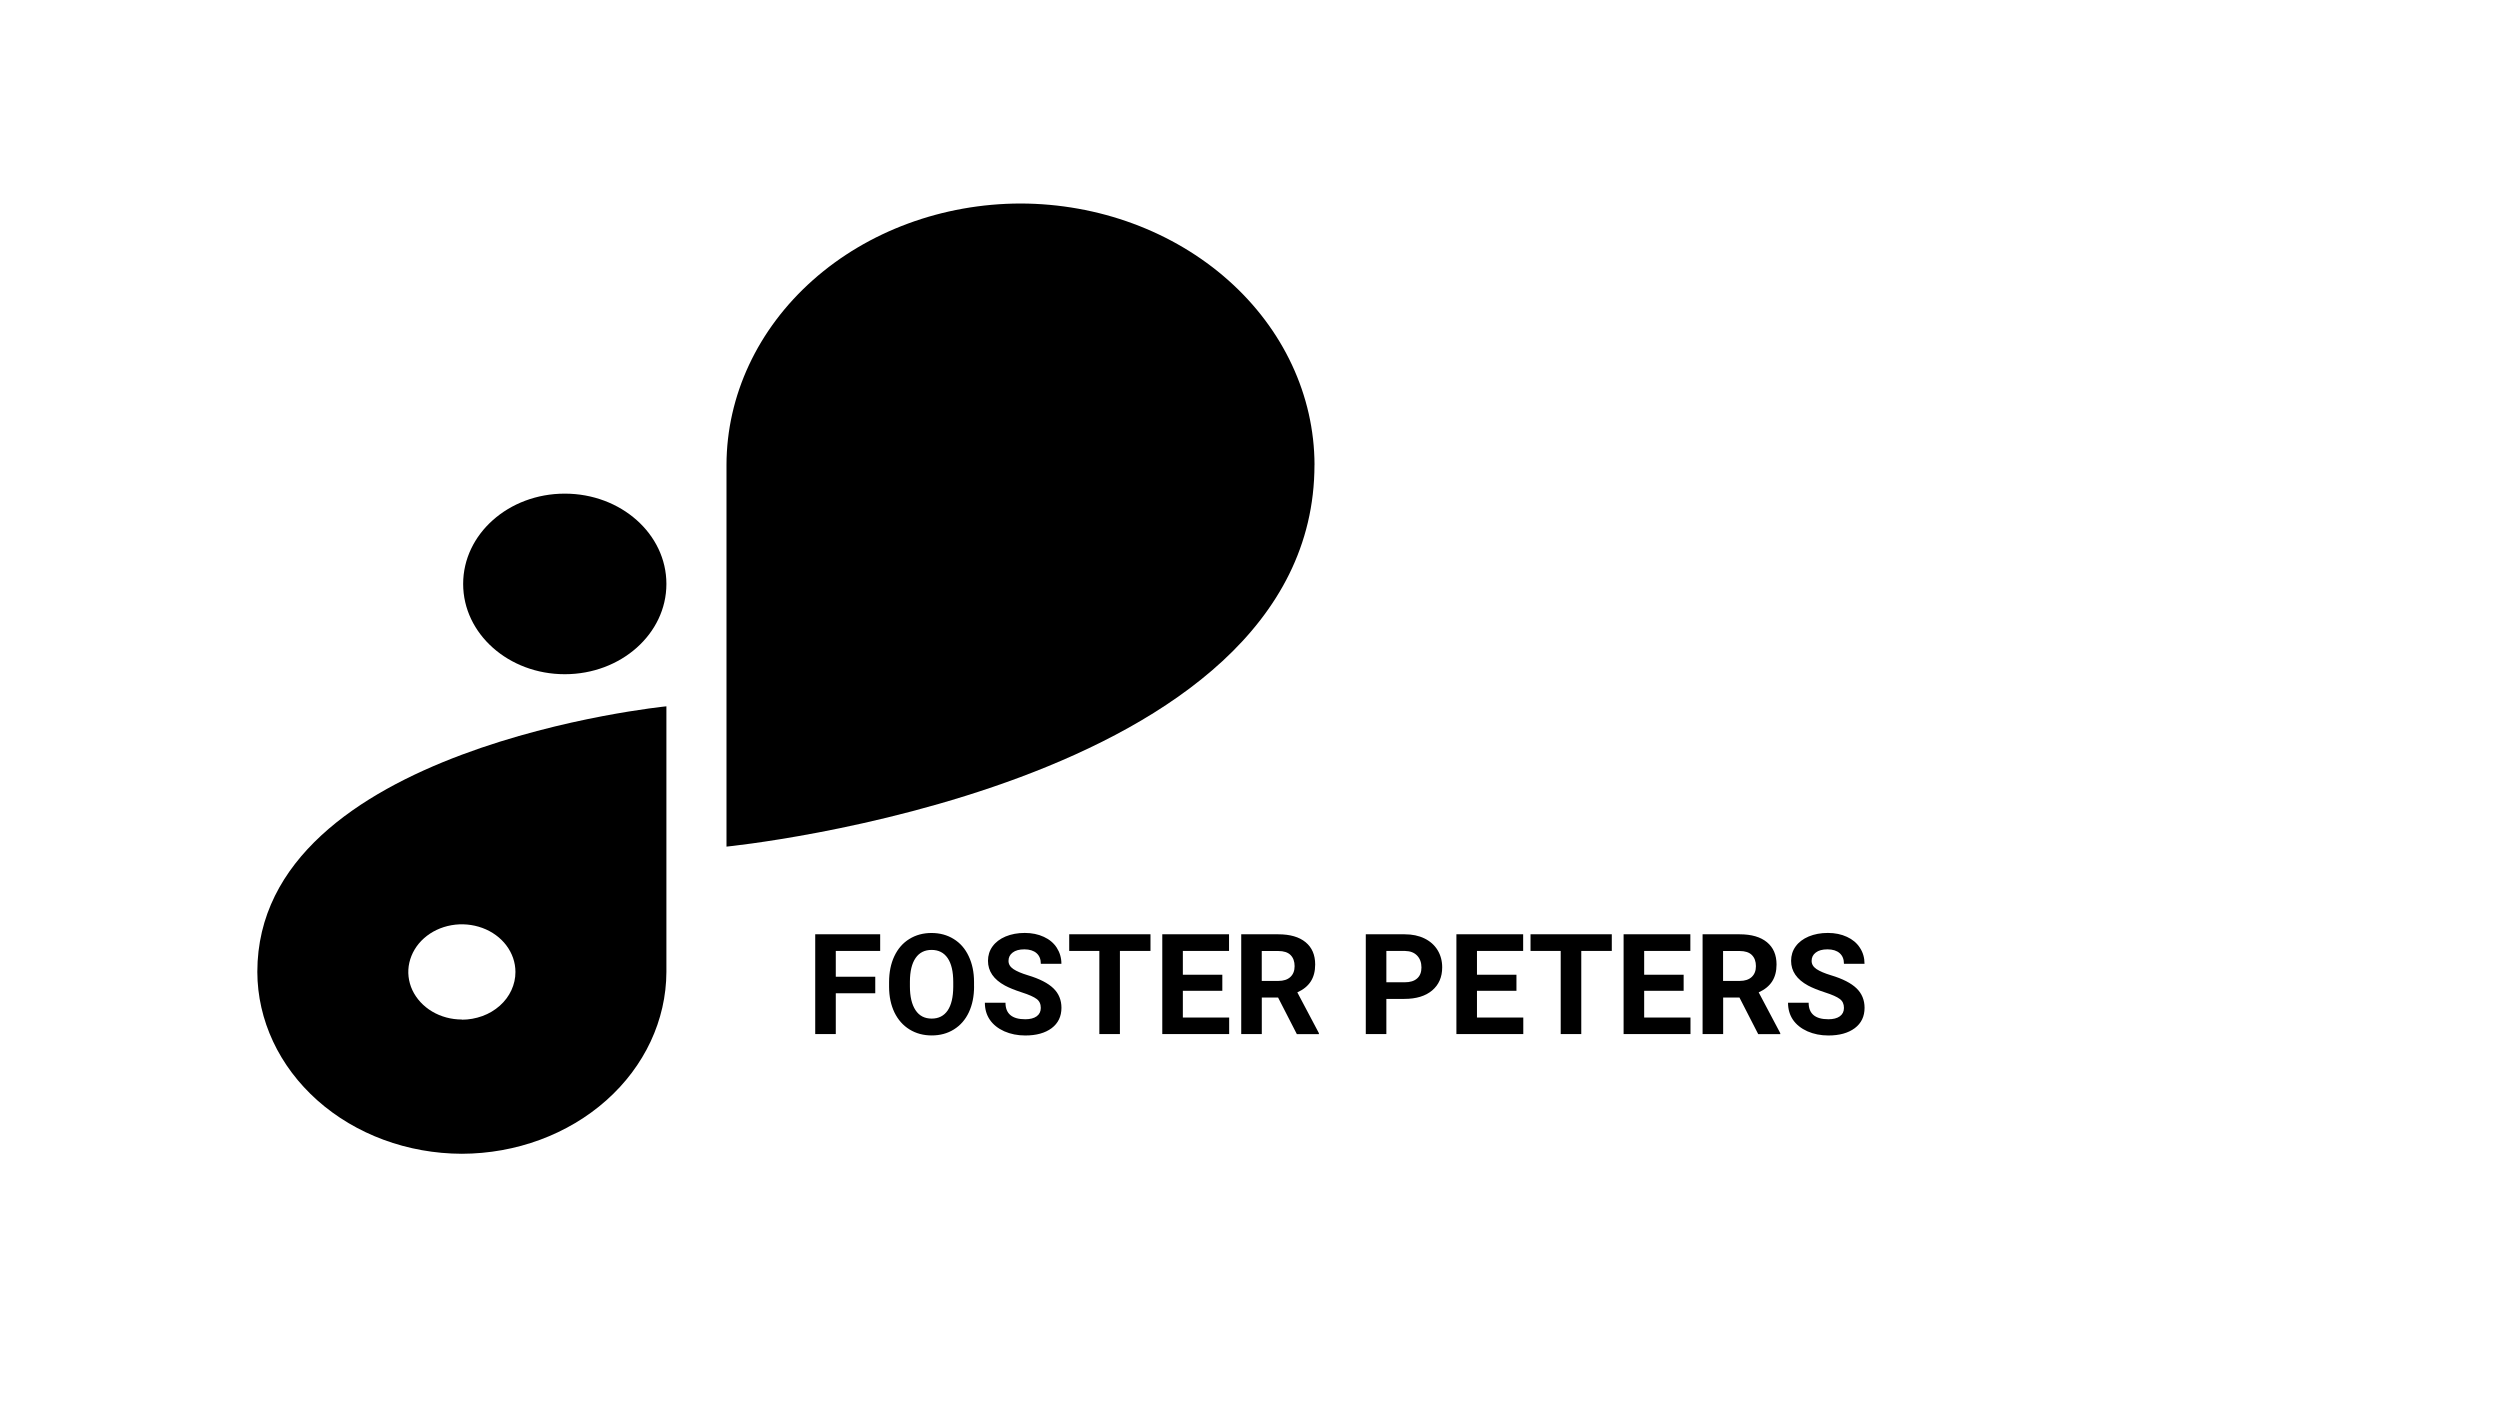
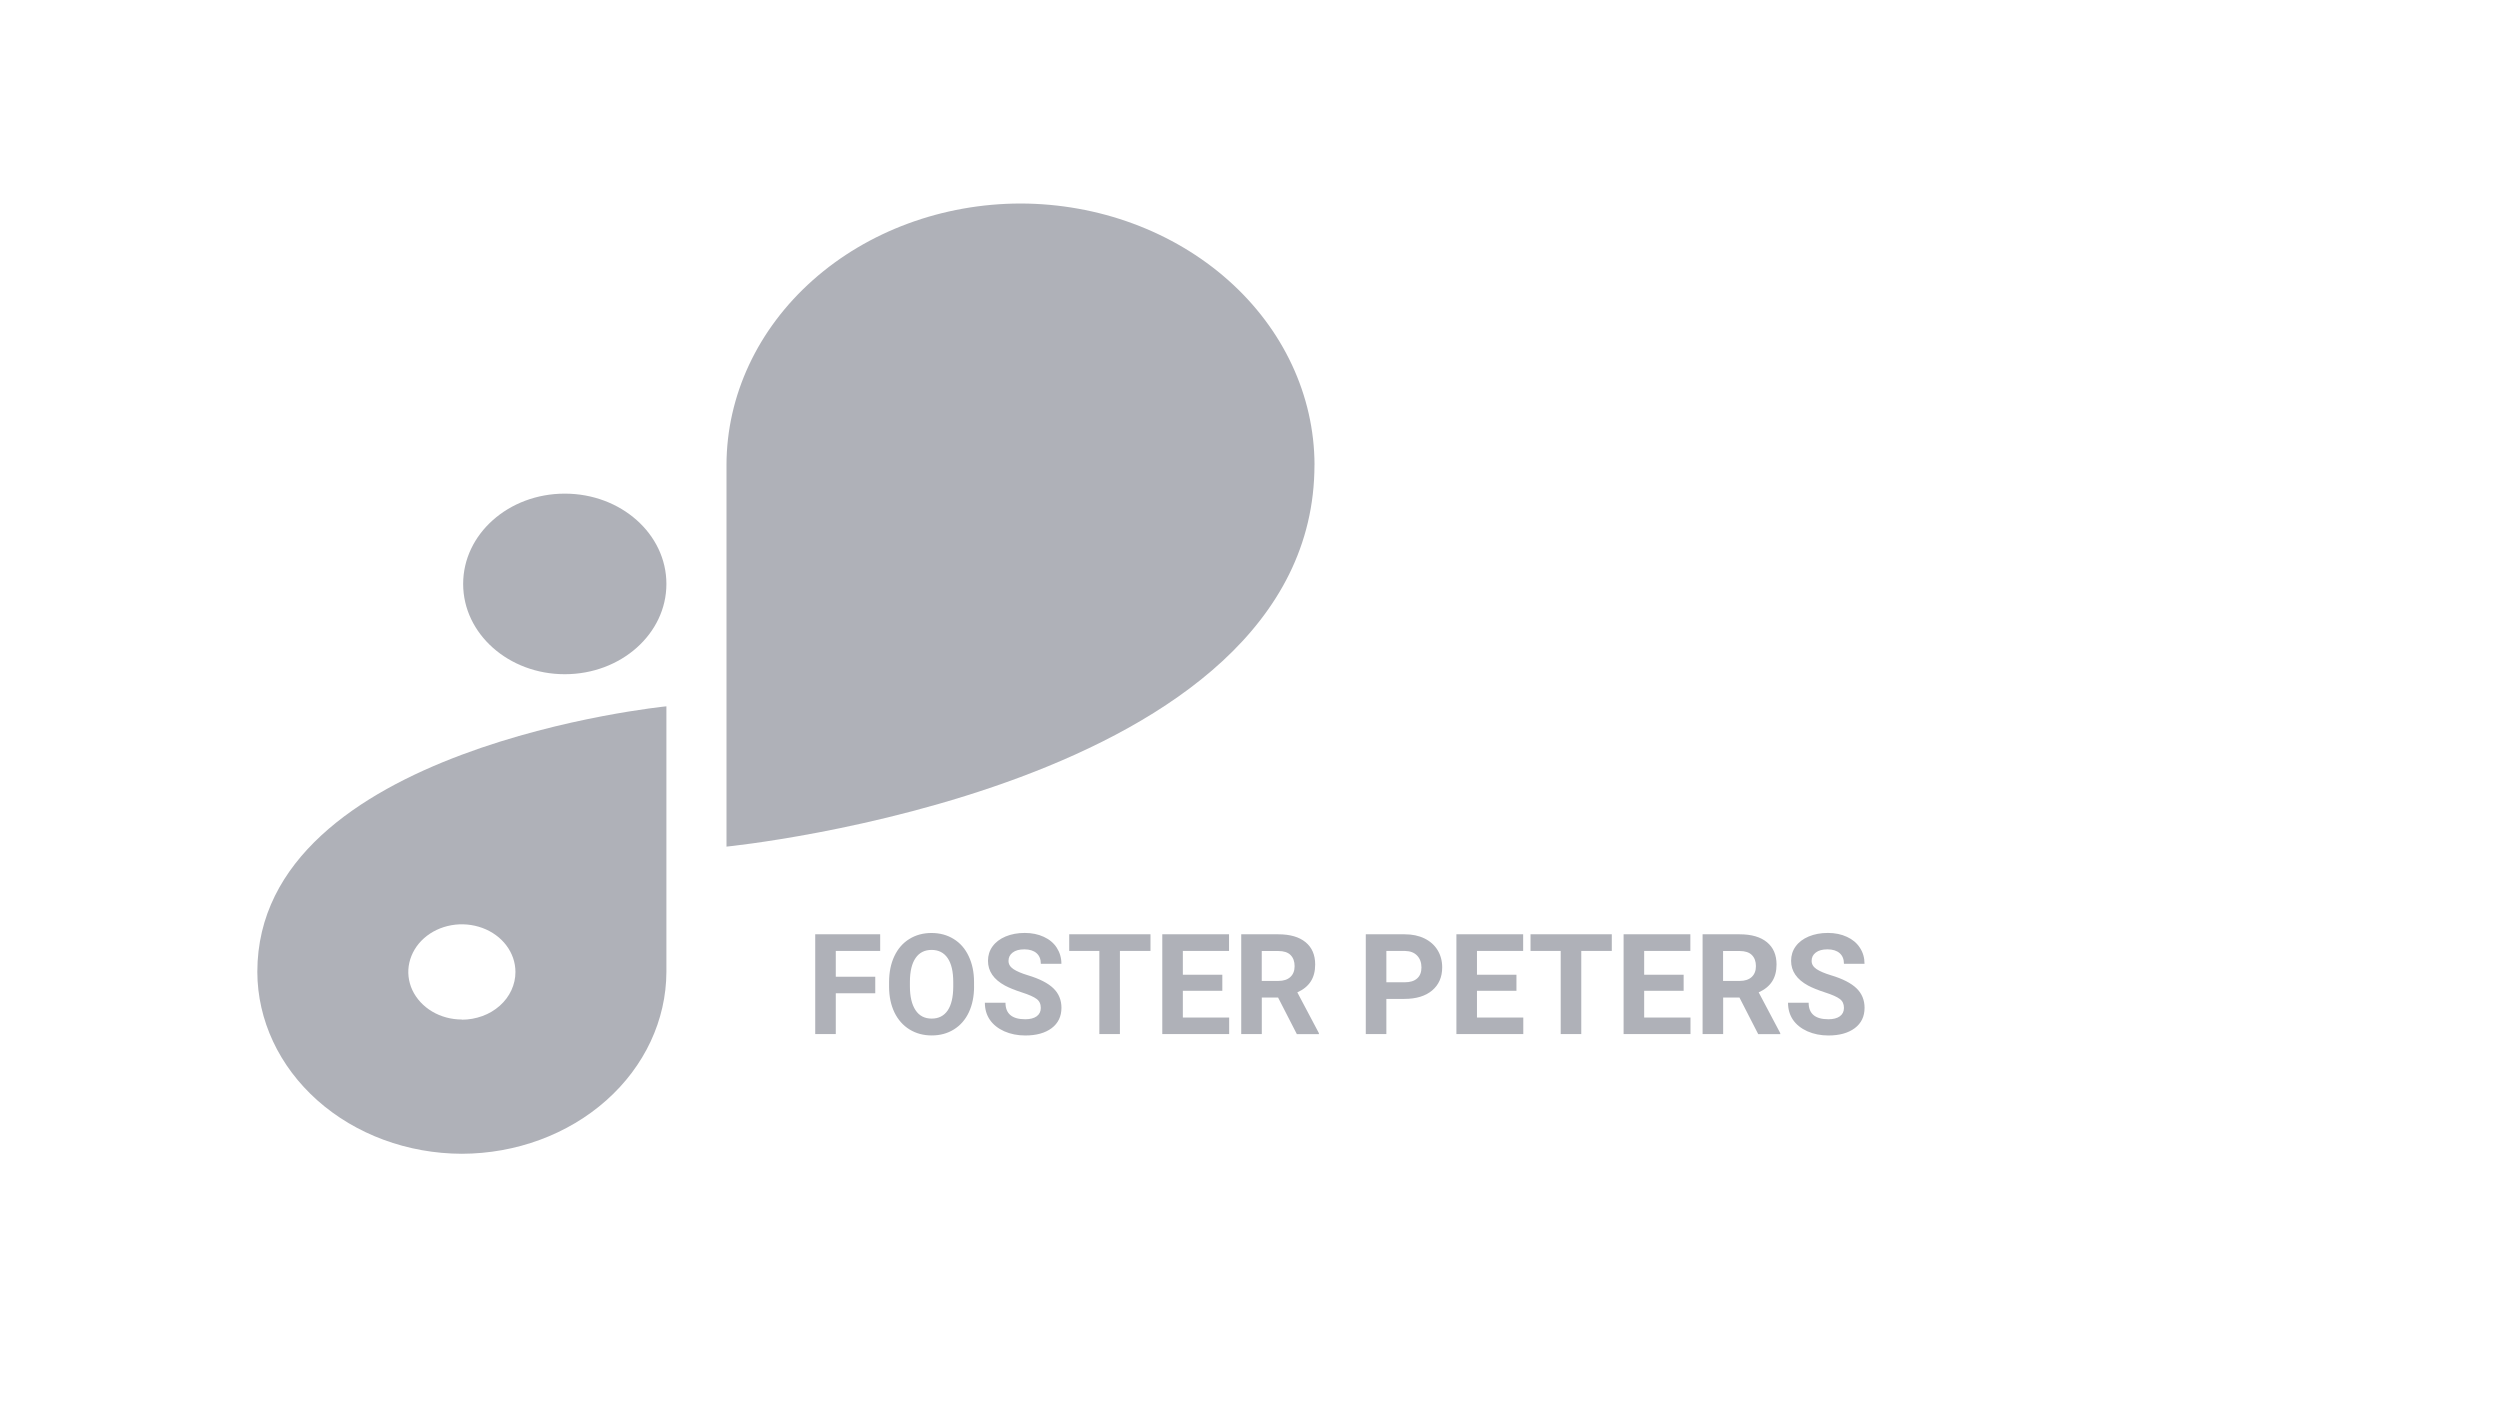
<svg xmlns="http://www.w3.org/2000/svg" version="1.1" width="57" height="32" viewBox="0 0 57 32">
-   <path d="M12.878 11.255h-0.002c-1.279 0-2.316 0.921-2.316 2.058v0.001c0 1.137 1.037 2.058 2.316 2.058h0.002c1.279 0 2.316-0.921 2.316-2.058v-0.001c0-1.137-1.037-2.058-2.316-2.058z" />
-   <path d="M29.971 10.597c-0.004-1.579-0.711-3.092-1.967-4.208s-2.958-1.745-4.735-1.749v0c-1.777 0.003-3.48 0.631-4.737 1.748s-1.964 2.63-1.968 4.209v8.706c0 0 13.405-1.327 13.406-8.704v-0.001z" />
-   <path d="M5.867 22.16c0.003 1.098 0.496 2.151 1.369 2.928s2.058 1.215 3.294 1.218c1.236-0.003 2.42-0.441 3.294-1.218s1.366-1.829 1.37-2.927v-6.057c0 0-9.327 0.924-9.327 6.056zM10.53 23.245c-0.242 0-0.478-0.064-0.678-0.183s-0.357-0.289-0.45-0.487c-0.092-0.198-0.117-0.417-0.069-0.627s0.163-0.404 0.334-0.556c0.171-0.152 0.388-0.255 0.625-0.297s0.482-0.020 0.706 0.062c0.223 0.082 0.414 0.221 0.548 0.4s0.206 0.388 0.206 0.603c0.001 0.143-0.031 0.284-0.092 0.417s-0.151 0.252-0.264 0.353c-0.114 0.101-0.248 0.182-0.397 0.236s-0.308 0.083-0.468 0.083v-0.004z" />
-   <path d="M19.956 22.647h-0.9v0.93h-0.469v-2.275h1.481v0.38h-1.012v0.588h0.9v0.378zM22.209 22.491c0 0.224-0.040 0.42-0.119 0.589s-0.193 0.299-0.341 0.391c-0.147 0.092-0.316 0.137-0.506 0.137-0.189 0-0.357-0.045-0.505-0.136s-0.262-0.22-0.344-0.387c-0.081-0.169-0.122-0.363-0.123-0.581v-0.112c0-0.224 0.040-0.421 0.12-0.591 0.081-0.171 0.195-0.302 0.342-0.392 0.148-0.092 0.317-0.137 0.506-0.137s0.358 0.046 0.505 0.137c0.148 0.091 0.262 0.221 0.342 0.392 0.081 0.17 0.122 0.366 0.122 0.589v0.102zM21.734 22.388c0-0.238-0.043-0.42-0.128-0.544s-0.207-0.186-0.366-0.186c-0.157 0-0.279 0.061-0.364 0.184-0.085 0.122-0.129 0.301-0.13 0.538v0.111c0 0.232 0.043 0.412 0.128 0.541s0.208 0.192 0.369 0.192c0.157 0 0.278-0.061 0.363-0.184 0.084-0.124 0.127-0.304 0.128-0.541v-0.111zM23.73 22.98c0-0.089-0.031-0.156-0.094-0.203-0.063-0.048-0.175-0.098-0.337-0.15-0.163-0.053-0.291-0.105-0.386-0.156-0.258-0.14-0.387-0.328-0.387-0.564 0-0.123 0.034-0.232 0.103-0.328 0.070-0.097 0.169-0.172 0.298-0.227 0.13-0.054 0.276-0.081 0.438-0.081 0.163 0 0.307 0.030 0.434 0.089 0.127 0.058 0.226 0.141 0.295 0.248s0.106 0.229 0.106 0.366h-0.469c0-0.104-0.033-0.185-0.098-0.242s-0.158-0.087-0.277-0.087c-0.115 0-0.204 0.024-0.267 0.073-0.064 0.048-0.095 0.111-0.095 0.191 0 0.074 0.037 0.136 0.111 0.186 0.075 0.050 0.185 0.097 0.33 0.141 0.267 0.080 0.461 0.18 0.583 0.298s0.183 0.267 0.183 0.444c0 0.197-0.075 0.352-0.223 0.464-0.149 0.111-0.349 0.167-0.602 0.167-0.175 0-0.334-0.032-0.478-0.095-0.144-0.065-0.254-0.153-0.33-0.264s-0.113-0.241-0.113-0.388h0.47c0 0.251 0.15 0.377 0.45 0.377 0.111 0 0.198-0.022 0.261-0.067 0.063-0.046 0.094-0.109 0.094-0.191zM26.231 21.682h-0.697v1.895h-0.469v-1.895h-0.687v-0.38h1.853v0.38zM27.869 22.591h-0.9v0.609h1.056v0.377h-1.525v-2.275h1.522v0.38h-1.053v0.542h0.9v0.367zM29.142 22.744h-0.373v0.833h-0.469v-2.275h0.845c0.269 0 0.476 0.060 0.622 0.18s0.219 0.289 0.219 0.508c0 0.155-0.034 0.285-0.102 0.389-0.067 0.103-0.168 0.185-0.305 0.247l0.492 0.93v0.022h-0.503l-0.427-0.833zM28.769 22.365h0.378c0.118 0 0.209-0.030 0.273-0.089 0.065-0.060 0.097-0.143 0.097-0.248 0-0.107-0.031-0.192-0.092-0.253-0.060-0.061-0.154-0.092-0.28-0.092h-0.377v0.683zM31.609 22.775v0.802h-0.469v-2.275h0.887c0.171 0 0.321 0.031 0.45 0.094s0.23 0.152 0.3 0.267c0.070 0.115 0.105 0.245 0.105 0.392 0 0.223-0.077 0.399-0.23 0.528-0.152 0.128-0.363 0.192-0.633 0.192h-0.411zM31.609 22.396h0.419c0.124 0 0.218-0.029 0.283-0.088 0.066-0.058 0.098-0.142 0.098-0.25 0-0.111-0.033-0.202-0.098-0.27s-0.156-0.104-0.272-0.106h-0.43v0.714zM34.575 22.591h-0.9v0.609h1.056v0.377h-1.525v-2.275h1.522v0.38h-1.053v0.542h0.9v0.367zM36.75 21.682h-0.697v1.895h-0.469v-1.895h-0.688v-0.38h1.853v0.38zM38.387 22.591h-0.9v0.609h1.056v0.377h-1.525v-2.275h1.522v0.38h-1.053v0.542h0.9v0.367zM39.661 22.744h-0.373v0.833h-0.469v-2.275h0.845c0.269 0 0.476 0.060 0.622 0.18s0.219 0.289 0.219 0.508c0 0.155-0.034 0.285-0.102 0.389-0.067 0.103-0.168 0.185-0.305 0.247l0.492 0.93v0.022h-0.503l-0.427-0.833zM39.287 22.365h0.378c0.118 0 0.209-0.030 0.273-0.089 0.065-0.060 0.097-0.143 0.097-0.248 0-0.107-0.031-0.192-0.092-0.253-0.060-0.061-0.154-0.092-0.28-0.092h-0.377v0.683zM42.042 22.98c0-0.089-0.031-0.156-0.094-0.203-0.063-0.048-0.175-0.098-0.337-0.15-0.163-0.053-0.291-0.105-0.386-0.156-0.258-0.14-0.388-0.328-0.388-0.564 0-0.123 0.034-0.232 0.103-0.328 0.070-0.097 0.169-0.172 0.298-0.227 0.13-0.054 0.276-0.081 0.438-0.081 0.163 0 0.307 0.030 0.434 0.089 0.127 0.058 0.226 0.141 0.295 0.248 0.071 0.107 0.106 0.229 0.106 0.366h-0.469c0-0.104-0.033-0.185-0.098-0.242s-0.158-0.087-0.277-0.087c-0.115 0-0.204 0.024-0.267 0.073-0.064 0.048-0.095 0.111-0.095 0.191 0 0.074 0.037 0.136 0.111 0.186 0.075 0.050 0.185 0.097 0.33 0.141 0.267 0.080 0.461 0.18 0.583 0.298s0.183 0.267 0.183 0.444c0 0.197-0.074 0.352-0.223 0.464-0.149 0.111-0.349 0.167-0.602 0.167-0.175 0-0.334-0.032-0.478-0.095-0.144-0.065-0.254-0.153-0.33-0.264-0.075-0.111-0.112-0.241-0.112-0.388h0.47c0 0.251 0.15 0.377 0.45 0.377 0.111 0 0.198-0.022 0.261-0.067 0.063-0.046 0.094-0.109 0.094-0.191z" />
+   <path fill="#afb1b8" d="M12.878 11.255h-0.002c-1.279 0-2.316 0.921-2.316 2.058v0.001c0 1.137 1.037 2.058 2.316 2.058h0.002c1.279 0 2.316-0.921 2.316-2.058v-0.001c0-1.137-1.037-2.058-2.316-2.058z" />
+   <path fill="#afb1b8" d="M29.971 10.597c-0.004-1.579-0.711-3.092-1.967-4.208s-2.958-1.745-4.735-1.749v0c-1.777 0.003-3.48 0.631-4.737 1.748s-1.964 2.63-1.968 4.209v8.706c0 0 13.405-1.327 13.406-8.704v-0.001z" />
+   <path fill="#afb1b8" d="M5.867 22.16c0.003 1.098 0.496 2.151 1.369 2.928s2.058 1.215 3.294 1.218c1.236-0.003 2.42-0.441 3.294-1.218s1.366-1.829 1.37-2.927v-6.057c0 0-9.327 0.924-9.327 6.056zM10.53 23.245c-0.242 0-0.478-0.064-0.678-0.183s-0.357-0.289-0.45-0.487c-0.092-0.198-0.117-0.417-0.069-0.627s0.163-0.404 0.334-0.556c0.171-0.152 0.388-0.255 0.625-0.297s0.482-0.020 0.706 0.062c0.223 0.082 0.414 0.221 0.548 0.4s0.206 0.388 0.206 0.603c0.001 0.143-0.031 0.284-0.092 0.417s-0.151 0.252-0.264 0.353c-0.114 0.101-0.248 0.182-0.397 0.236s-0.308 0.083-0.468 0.083v-0.004z" />
+   <path fill="#afb1b8" d="M19.956 22.647h-0.9v0.93h-0.469v-2.275h1.481v0.38h-1.012v0.588h0.9v0.378zM22.209 22.491c0 0.224-0.040 0.42-0.119 0.589s-0.193 0.299-0.341 0.391c-0.147 0.092-0.316 0.137-0.506 0.137-0.189 0-0.357-0.045-0.505-0.136s-0.262-0.22-0.344-0.387c-0.081-0.169-0.122-0.363-0.123-0.581v-0.112c0-0.224 0.040-0.421 0.12-0.591 0.081-0.171 0.195-0.302 0.342-0.392 0.148-0.092 0.317-0.137 0.506-0.137s0.358 0.046 0.505 0.137c0.148 0.091 0.262 0.221 0.342 0.392 0.081 0.17 0.122 0.366 0.122 0.589v0.102zM21.734 22.388c0-0.238-0.043-0.42-0.128-0.544s-0.207-0.186-0.366-0.186c-0.157 0-0.279 0.061-0.364 0.184-0.085 0.122-0.129 0.301-0.13 0.538v0.111c0 0.232 0.043 0.412 0.128 0.541s0.208 0.192 0.369 0.192c0.157 0 0.278-0.061 0.363-0.184 0.084-0.124 0.127-0.304 0.128-0.541v-0.111zM23.73 22.98c0-0.089-0.031-0.156-0.094-0.203-0.063-0.048-0.175-0.098-0.337-0.15-0.163-0.053-0.291-0.105-0.386-0.156-0.258-0.14-0.387-0.328-0.387-0.564 0-0.123 0.034-0.232 0.103-0.328 0.070-0.097 0.169-0.172 0.298-0.227 0.13-0.054 0.276-0.081 0.438-0.081 0.163 0 0.307 0.030 0.434 0.089 0.127 0.058 0.226 0.141 0.295 0.248s0.106 0.229 0.106 0.366h-0.469c0-0.104-0.033-0.185-0.098-0.242s-0.158-0.087-0.277-0.087c-0.115 0-0.204 0.024-0.267 0.073-0.064 0.048-0.095 0.111-0.095 0.191 0 0.074 0.037 0.136 0.111 0.186 0.075 0.050 0.185 0.097 0.33 0.141 0.267 0.080 0.461 0.18 0.583 0.298s0.183 0.267 0.183 0.444c0 0.197-0.075 0.352-0.223 0.464-0.149 0.111-0.349 0.167-0.602 0.167-0.175 0-0.334-0.032-0.478-0.095-0.144-0.065-0.254-0.153-0.33-0.264s-0.113-0.241-0.113-0.388h0.47c0 0.251 0.15 0.377 0.45 0.377 0.111 0 0.198-0.022 0.261-0.067 0.063-0.046 0.094-0.109 0.094-0.191zM26.231 21.682h-0.697v1.895h-0.469v-1.895h-0.687v-0.38h1.853v0.38zM27.869 22.591h-0.9v0.609h1.056v0.377h-1.525v-2.275h1.522v0.38h-1.053v0.542h0.9v0.367zM29.142 22.744h-0.373v0.833h-0.469v-2.275h0.845c0.269 0 0.476 0.060 0.622 0.18s0.219 0.289 0.219 0.508c0 0.155-0.034 0.285-0.102 0.389-0.067 0.103-0.168 0.185-0.305 0.247l0.492 0.93v0.022h-0.503l-0.427-0.833zM28.769 22.365h0.378c0.118 0 0.209-0.030 0.273-0.089 0.065-0.060 0.097-0.143 0.097-0.248 0-0.107-0.031-0.192-0.092-0.253-0.060-0.061-0.154-0.092-0.28-0.092h-0.377v0.683zM31.609 22.775v0.802h-0.469v-2.275h0.887c0.171 0 0.321 0.031 0.45 0.094s0.23 0.152 0.3 0.267c0.070 0.115 0.105 0.245 0.105 0.392 0 0.223-0.077 0.399-0.23 0.528-0.152 0.128-0.363 0.192-0.633 0.192h-0.411zM31.609 22.396h0.419c0.124 0 0.218-0.029 0.283-0.088 0.066-0.058 0.098-0.142 0.098-0.25 0-0.111-0.033-0.202-0.098-0.27s-0.156-0.104-0.272-0.106h-0.43v0.714zM34.575 22.591h-0.9v0.609h1.056v0.377h-1.525v-2.275h1.522v0.38h-1.053v0.542h0.9v0.367zM36.75 21.682h-0.697v1.895h-0.469v-1.895h-0.688v-0.38h1.853v0.38zM38.387 22.591h-0.9v0.609h1.056v0.377h-1.525v-2.275h1.522v0.38h-1.053v0.542h0.9v0.367zM39.661 22.744h-0.373v0.833h-0.469v-2.275h0.845c0.269 0 0.476 0.060 0.622 0.18s0.219 0.289 0.219 0.508c0 0.155-0.034 0.285-0.102 0.389-0.067 0.103-0.168 0.185-0.305 0.247l0.492 0.93v0.022h-0.503l-0.427-0.833zM39.287 22.365h0.378c0.118 0 0.209-0.030 0.273-0.089 0.065-0.060 0.097-0.143 0.097-0.248 0-0.107-0.031-0.192-0.092-0.253-0.060-0.061-0.154-0.092-0.28-0.092h-0.377v0.683zM42.042 22.98c0-0.089-0.031-0.156-0.094-0.203-0.063-0.048-0.175-0.098-0.337-0.15-0.163-0.053-0.291-0.105-0.386-0.156-0.258-0.14-0.388-0.328-0.388-0.564 0-0.123 0.034-0.232 0.103-0.328 0.070-0.097 0.169-0.172 0.298-0.227 0.13-0.054 0.276-0.081 0.438-0.081 0.163 0 0.307 0.030 0.434 0.089 0.127 0.058 0.226 0.141 0.295 0.248 0.071 0.107 0.106 0.229 0.106 0.366h-0.469c0-0.104-0.033-0.185-0.098-0.242s-0.158-0.087-0.277-0.087c-0.115 0-0.204 0.024-0.267 0.073-0.064 0.048-0.095 0.111-0.095 0.191 0 0.074 0.037 0.136 0.111 0.186 0.075 0.050 0.185 0.097 0.33 0.141 0.267 0.080 0.461 0.18 0.583 0.298s0.183 0.267 0.183 0.444c0 0.197-0.074 0.352-0.223 0.464-0.149 0.111-0.349 0.167-0.602 0.167-0.175 0-0.334-0.032-0.478-0.095-0.144-0.065-0.254-0.153-0.33-0.264-0.075-0.111-0.112-0.241-0.112-0.388h0.47c0 0.251 0.15 0.377 0.45 0.377 0.111 0 0.198-0.022 0.261-0.067 0.063-0.046 0.094-0.109 0.094-0.191z" />
</svg>
